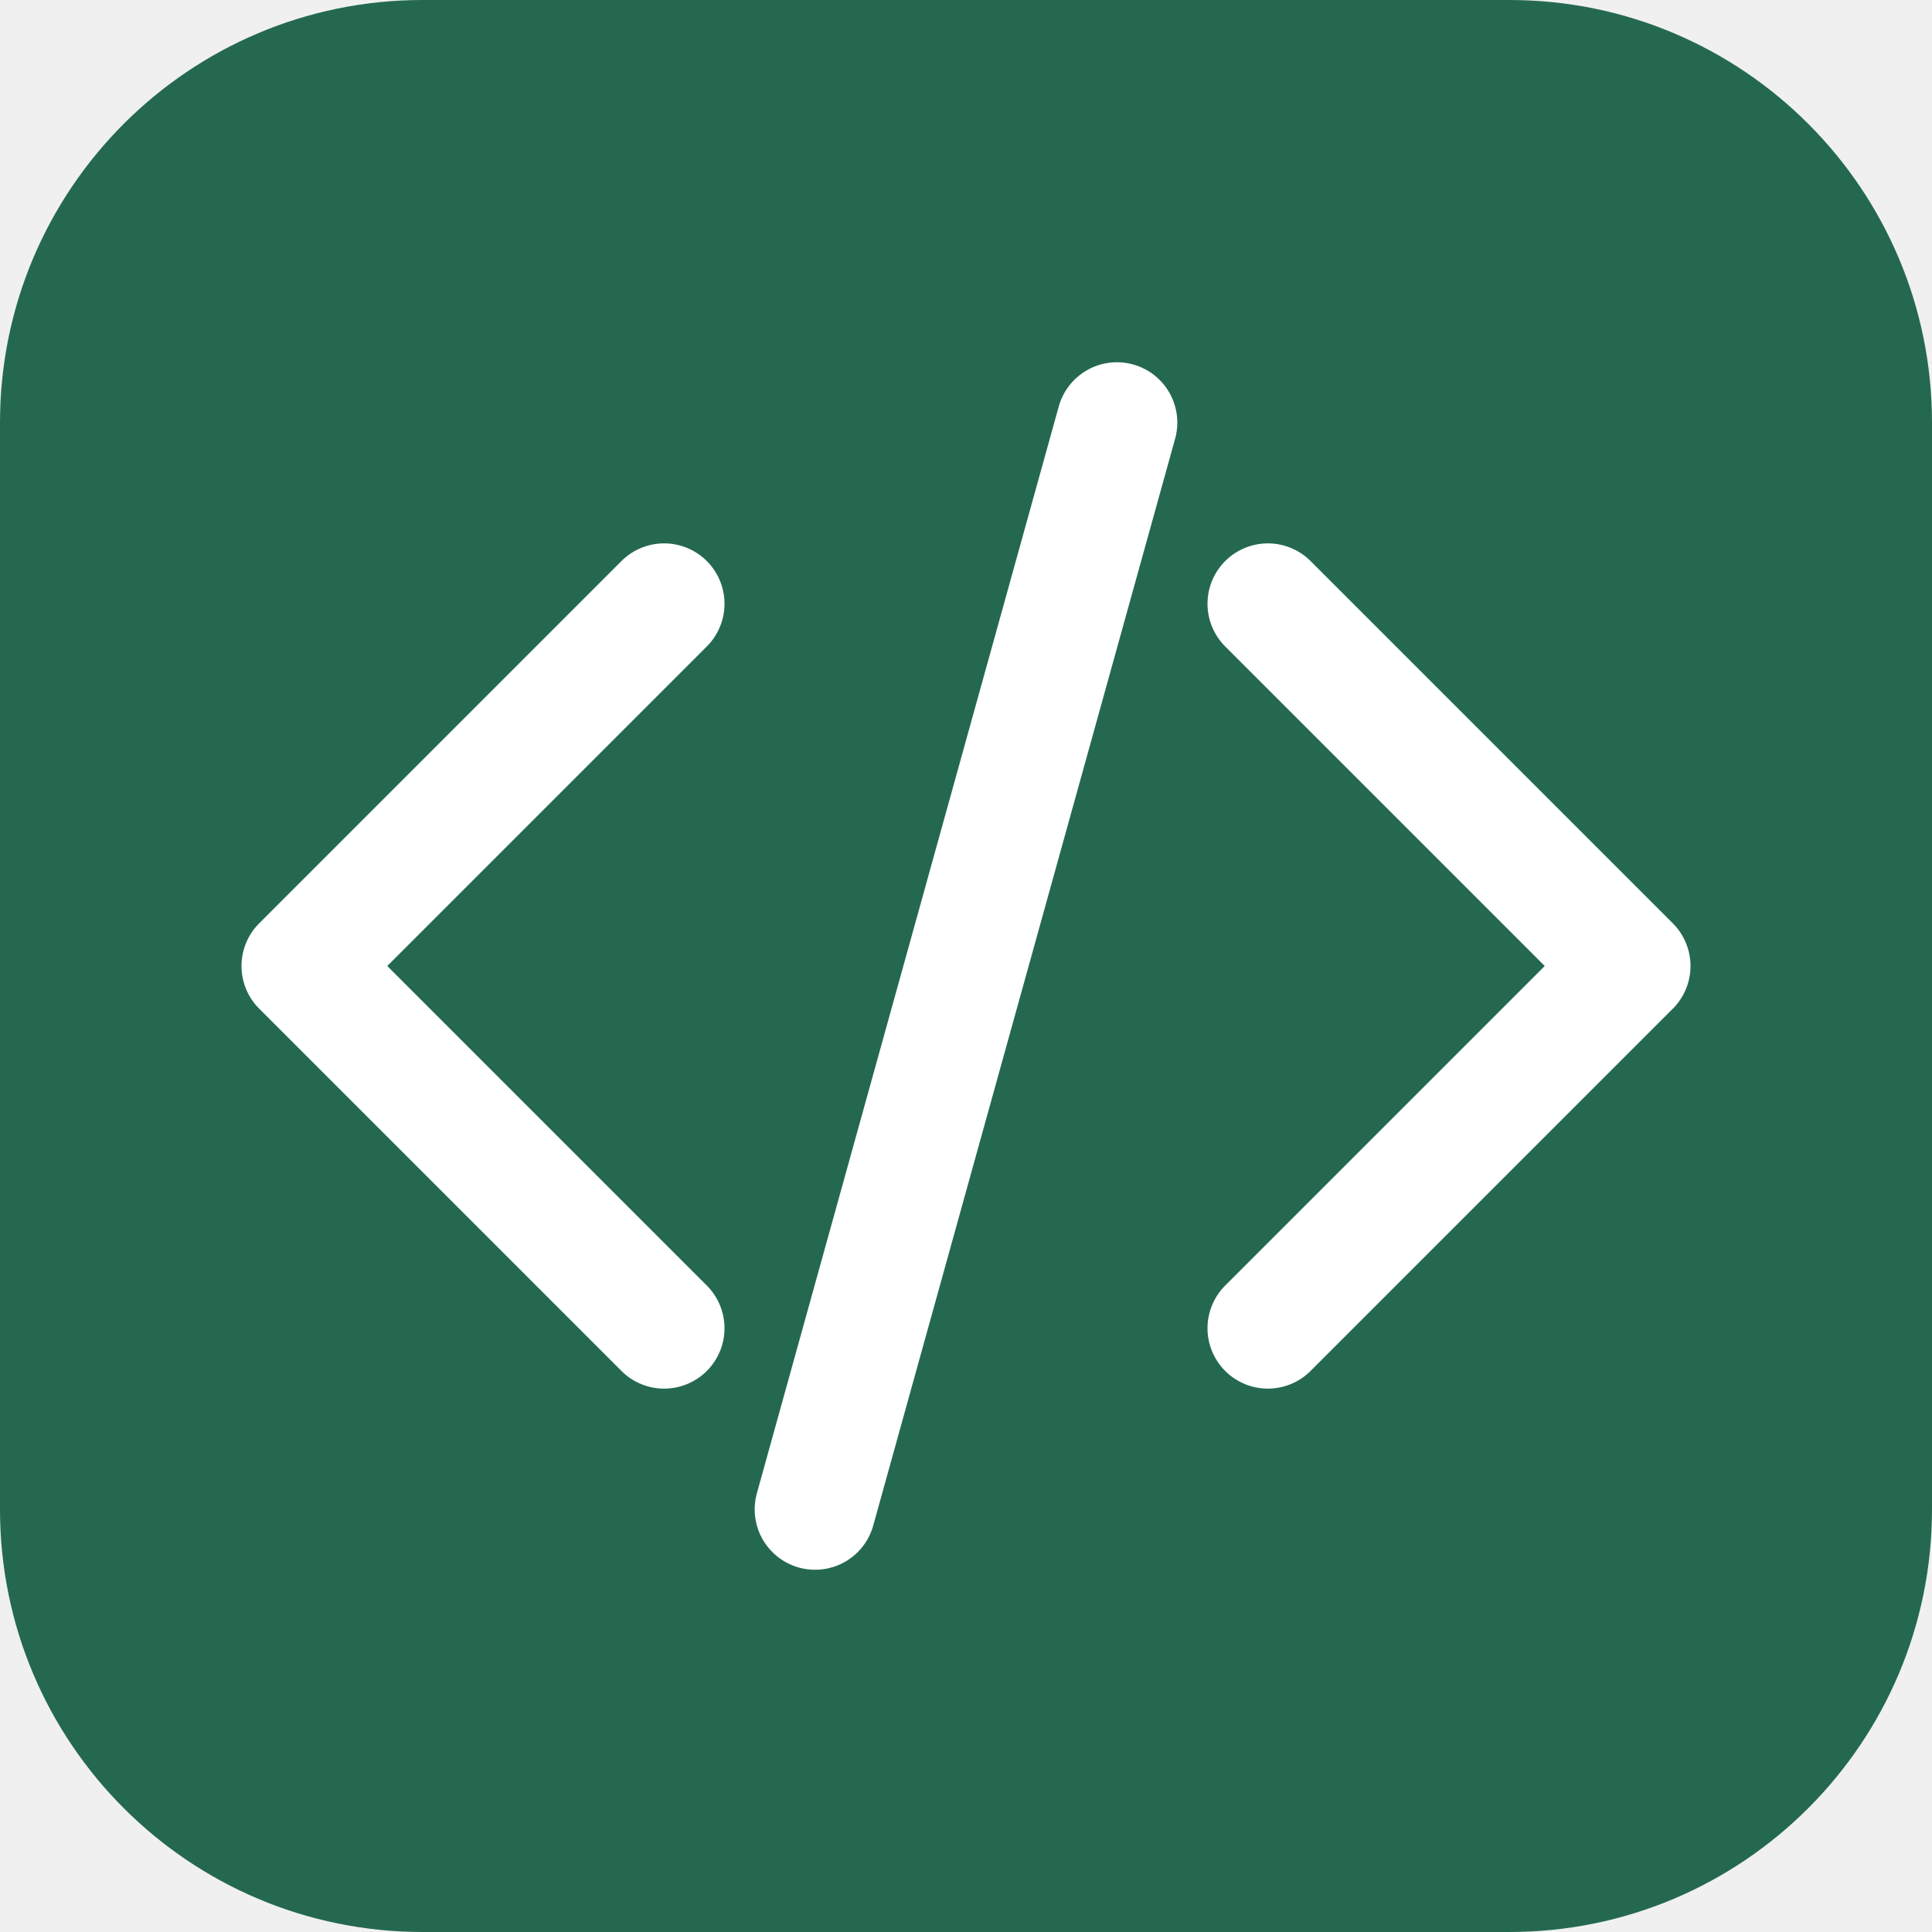
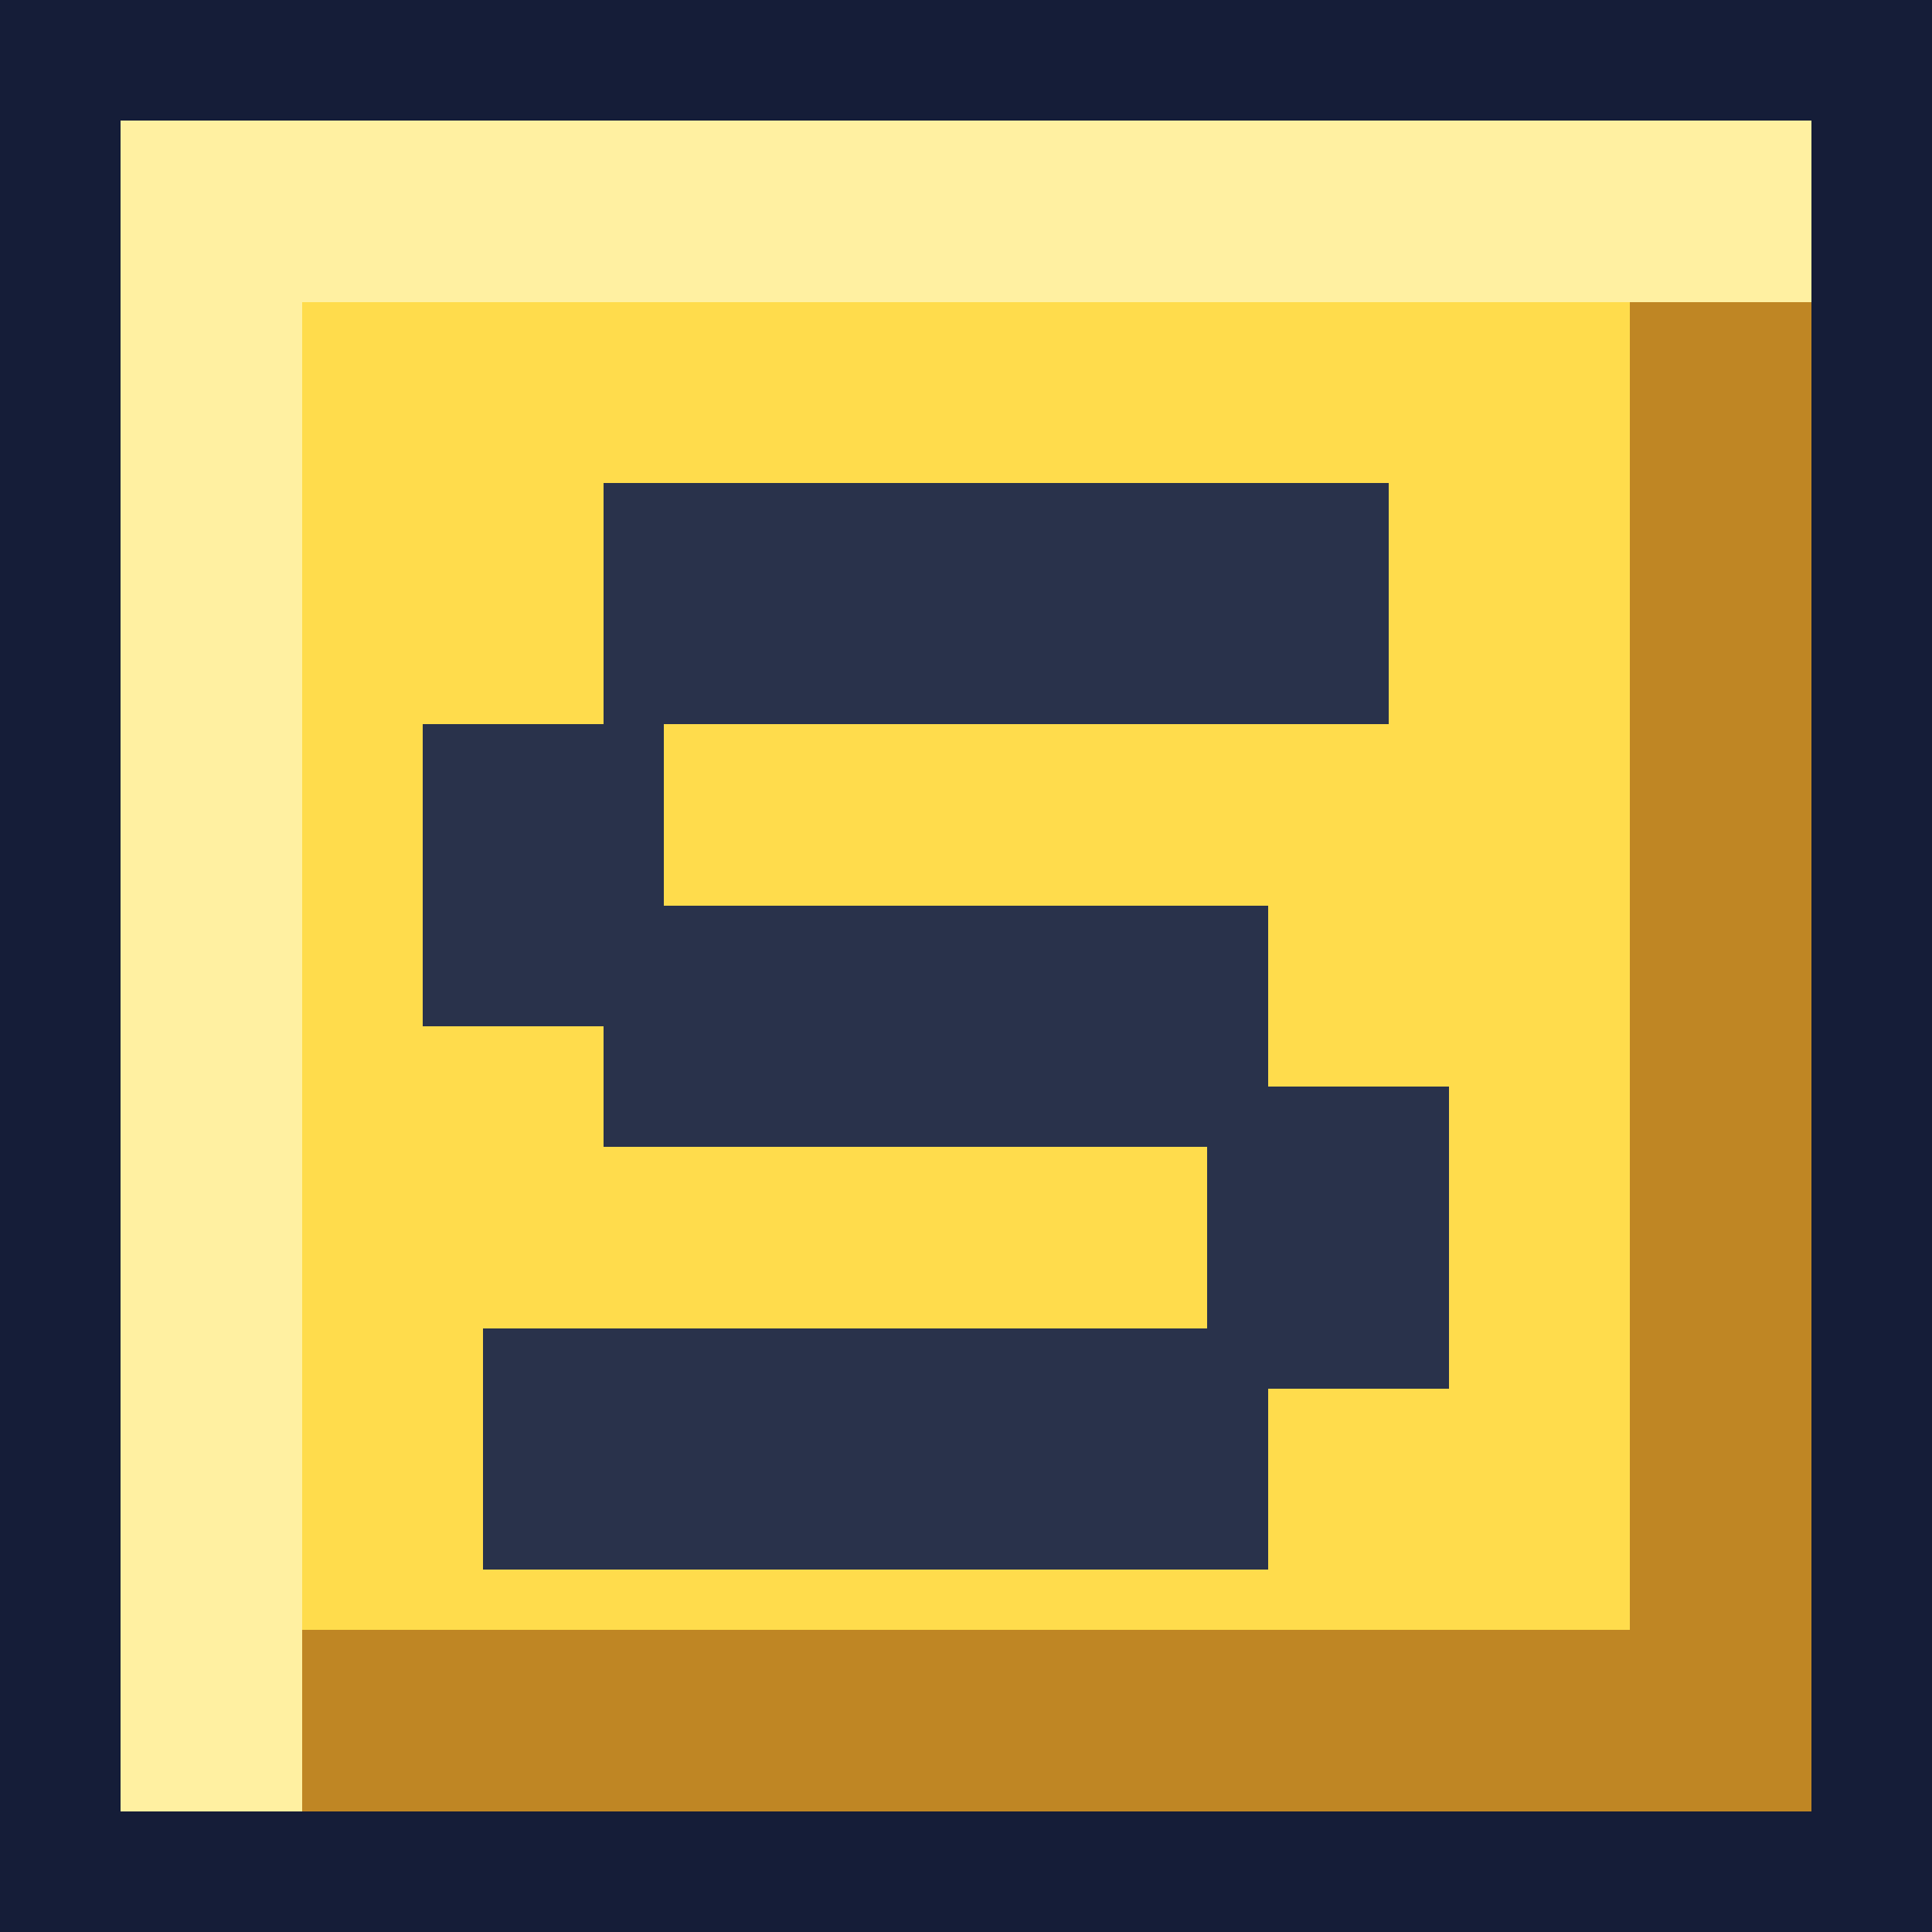
- <svg xmlns="http://www.w3.org/2000/svg" viewBox="0 0 64 64">
-   <rect width="64" height="64" rx="14" fill="#24694f" />
-   <g stroke="#fff" stroke-width="4" stroke-linecap="round" stroke-linejoin="round" fill="none">
-     <path d="m22 20-12 12 12 12m20-24 12 12-12 12M37 14 27 50" />
-   </g>
+ <svg xmlns="http://www.w3.org/2000/svg" viewBox="0 0 32 32" shape-rendering="crispEdges">
+   <rect width="32" height="32" fill="#151d38" />
+   <rect x="2" y="2" width="28" height="28" fill="#ffdc4c" />
+   <path d="M2 2h28v3H5v25H2z" fill="#fff0a1" />
+   <path d="M27 5h3v25H5v-3h22z" fill="#bf8624" />
+   <path d="M10 8h13v4H10zm-3 4h4v5H7zm3 3h11v4H10zm10 3h4v5h-4zM8 22h13v4H8z" fill="#29324b" />
</svg>
